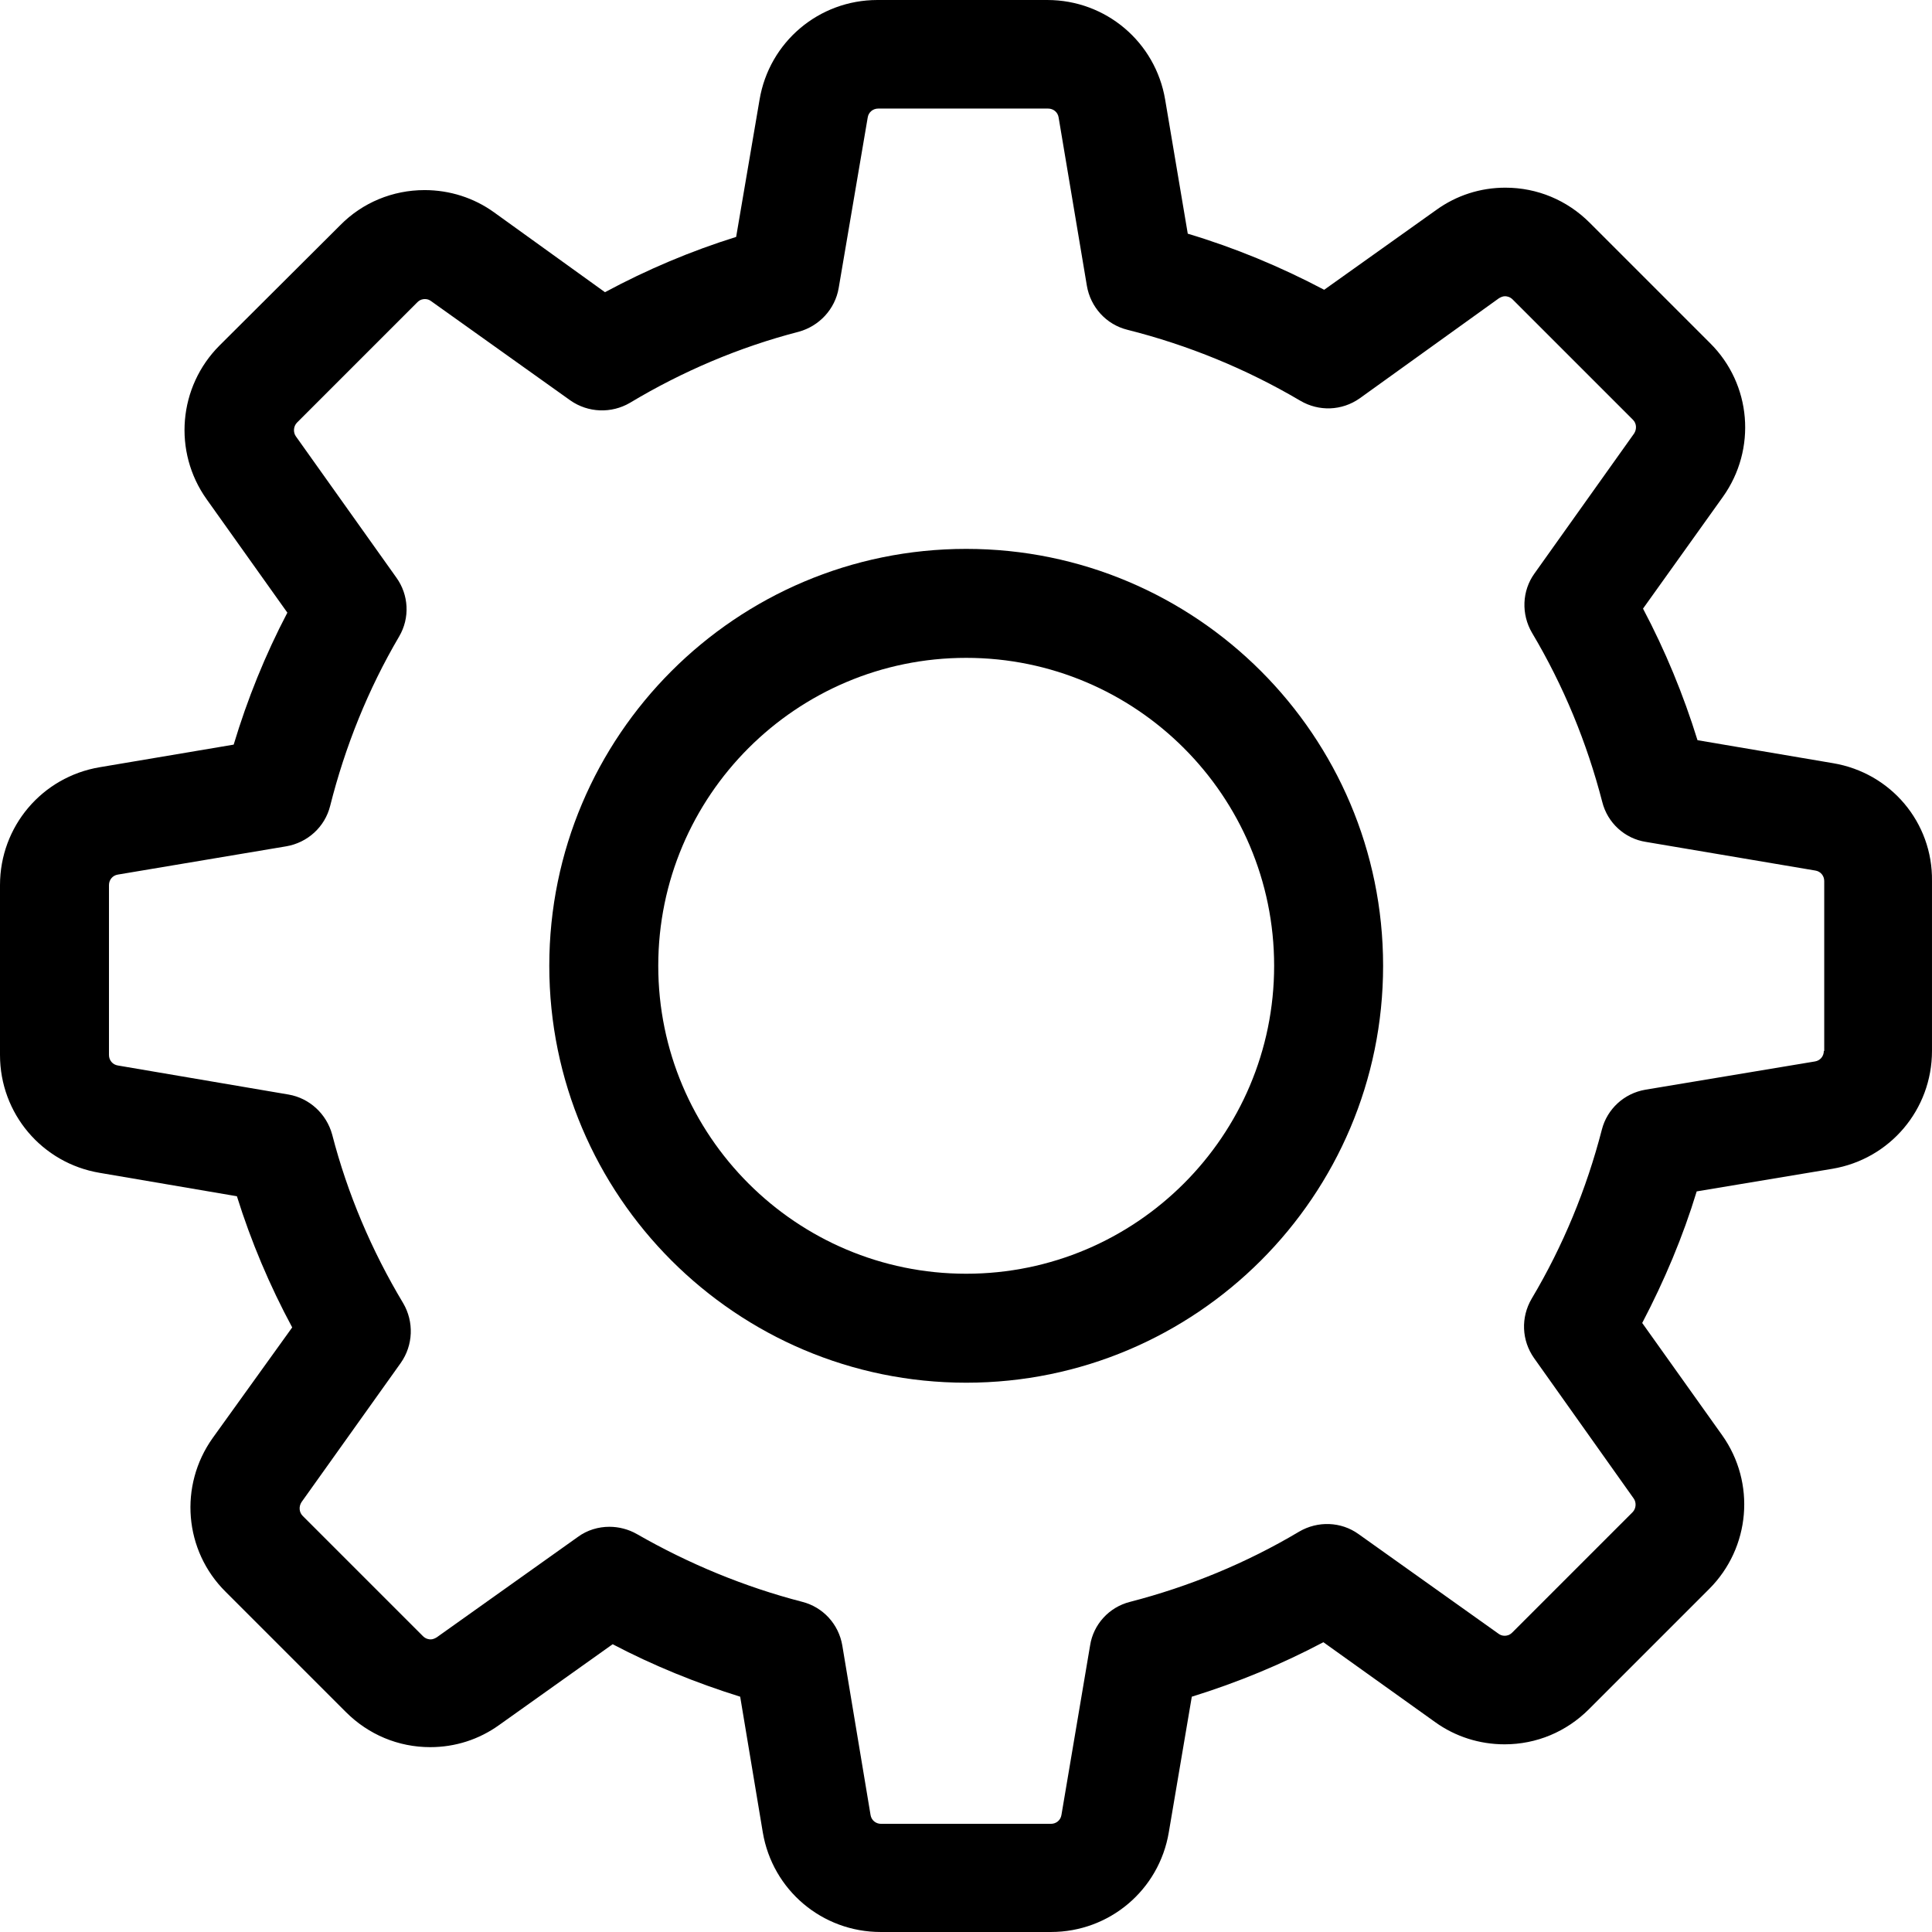
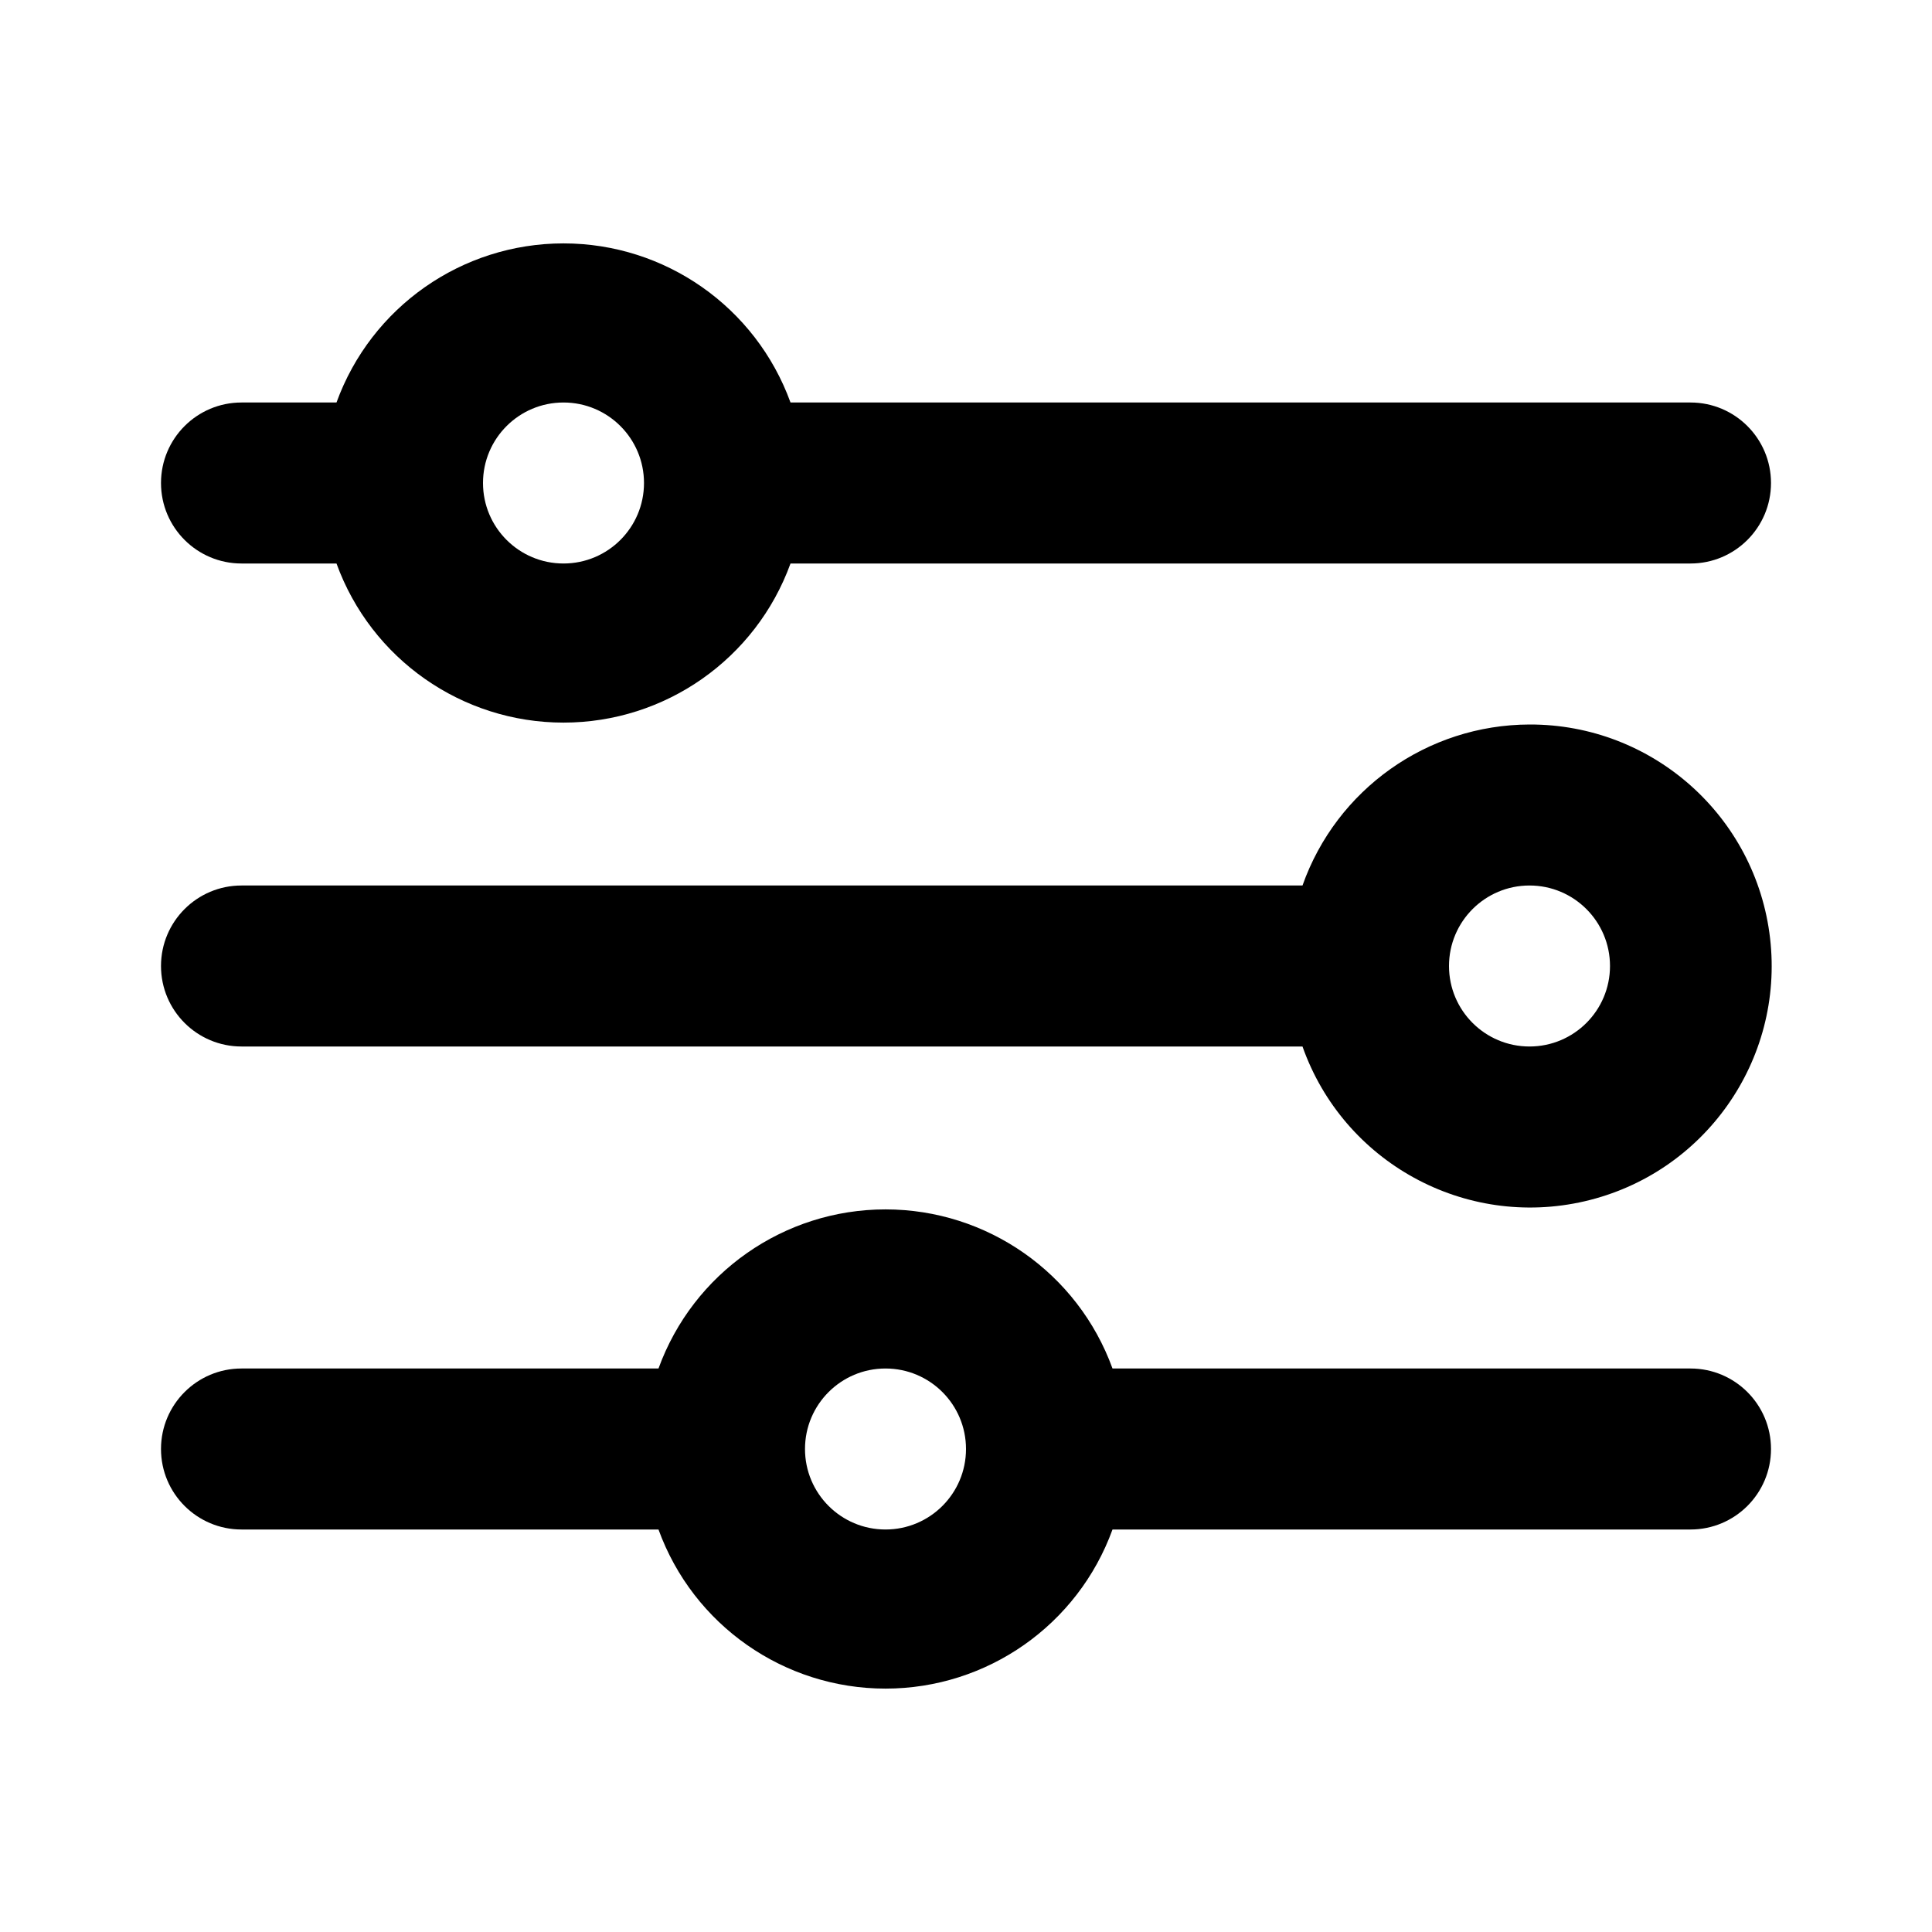
- <svg xmlns="http://www.w3.org/2000/svg" version="1.1" id="Capa_1" x="0px" y="0px" width="24" height="24" viewBox="0 0 478.703 478.703" style="enable-background:new 0 0 478.703 478.703;" xml:space="preserve">
-   <g>
-     <g>
-       <path d="M454.2,189.101l-33.6-5.7c-3.5-11.3-8-22.2-13.5-32.6l19.8-27.7c8.4-11.8,7.1-27.9-3.2-38.1l-29.8-29.8    c-5.6-5.6-13-8.7-20.9-8.7c-6.2,0-12.1,1.9-17.1,5.5l-27.8,19.8c-10.8-5.7-22.1-10.4-33.8-13.9l-5.6-33.2    c-2.4-14.3-14.7-24.7-29.2-24.7h-42.1c-14.5,0-26.8,10.4-29.2,24.7l-5.8,34c-11.2,3.5-22.1,8.1-32.5,13.7l-27.5-19.8    c-5-3.6-11-5.5-17.2-5.5c-7.9,0-15.4,3.1-20.9,8.7l-29.9,29.8c-10.2,10.2-11.6,26.3-3.2,38.1l20,28.1    c-5.5,10.5-9.9,21.4-13.3,32.7l-33.2,5.6c-14.3,2.4-24.7,14.7-24.7,29.2v42.1c0,14.5,10.4,26.8,24.7,29.2l34,5.8    c3.5,11.2,8.1,22.1,13.7,32.5l-19.7,27.4c-8.4,11.8-7.1,27.9,3.2,38.1l29.8,29.8c5.6,5.6,13,8.7,20.9,8.7c6.2,0,12.1-1.9,17.1-5.5    l28.1-20c10.1,5.3,20.7,9.6,31.6,13l5.6,33.6c2.4,14.3,14.7,24.7,29.2,24.7h42.2c14.5,0,26.8-10.4,29.2-24.7l5.7-33.6    c11.3-3.5,22.2-8,32.6-13.5l27.7,19.8c5,3.6,11,5.5,17.2,5.5l0,0c7.9,0,15.3-3.1,20.9-8.7l29.8-29.8c10.2-10.2,11.6-26.3,3.2-38.1    l-19.8-27.8c5.5-10.5,10.1-21.4,13.5-32.6l33.6-5.6c14.3-2.4,24.7-14.7,24.7-29.2v-42.1    C478.9,203.801,468.5,191.501,454.2,189.101z M451.9,260.401c0,1.3-0.9,2.4-2.2,2.6l-42,7c-5.3,0.9-9.5,4.8-10.8,9.9    c-3.8,14.7-9.6,28.8-17.4,41.9c-2.7,4.6-2.5,10.3,0.6,14.7l24.7,34.8c0.7,1,0.6,2.5-0.3,3.4l-29.8,29.8c-0.7,0.7-1.4,0.8-1.9,0.8    c-0.6,0-1.1-0.2-1.5-0.5l-34.7-24.7c-4.3-3.1-10.1-3.3-14.7-0.6c-13.1,7.8-27.2,13.6-41.9,17.4c-5.2,1.3-9.1,5.6-9.9,10.8l-7.1,42    c-0.2,1.3-1.3,2.2-2.6,2.2h-42.1c-1.3,0-2.4-0.9-2.6-2.2l-7-42c-0.9-5.3-4.8-9.5-9.9-10.8c-14.3-3.7-28.1-9.4-41-16.8    c-2.1-1.2-4.5-1.8-6.8-1.8c-2.7,0-5.5,0.8-7.8,2.5l-35,24.9c-0.5,0.3-1,0.5-1.5,0.5c-0.4,0-1.2-0.1-1.9-0.8l-29.8-29.8    c-0.9-0.9-1-2.3-0.3-3.4l24.6-34.5c3.1-4.4,3.3-10.2,0.6-14.8c-7.8-13-13.8-27.1-17.6-41.8c-1.4-5.1-5.6-9-10.8-9.9l-42.3-7.2    c-1.3-0.2-2.2-1.3-2.2-2.6v-42.1c0-1.3,0.9-2.4,2.2-2.6l41.7-7c5.3-0.9,9.6-4.8,10.9-10c3.7-14.7,9.4-28.9,17.1-42    c2.7-4.6,2.4-10.3-0.7-14.6l-24.9-35c-0.7-1-0.6-2.5,0.3-3.4l29.8-29.8c0.7-0.7,1.4-0.8,1.9-0.8c0.6,0,1.1,0.2,1.5,0.5l34.5,24.6    c4.4,3.1,10.2,3.3,14.8,0.6c13-7.8,27.1-13.8,41.8-17.6c5.1-1.4,9-5.6,9.9-10.8l7.2-42.3c0.2-1.3,1.3-2.2,2.6-2.2h42.1    c1.3,0,2.4,0.9,2.6,2.2l7,41.7c0.9,5.3,4.8,9.6,10,10.9c15.1,3.8,29.5,9.7,42.9,17.6c4.6,2.7,10.3,2.5,14.7-0.6l34.5-24.8    c0.5-0.3,1-0.5,1.5-0.5c0.4,0,1.2,0.1,1.9,0.8l29.8,29.8c0.9,0.9,1,2.3,0.3,3.4l-24.7,34.7c-3.1,4.3-3.3,10.1-0.6,14.7    c7.8,13.1,13.6,27.2,17.4,41.9c1.3,5.2,5.6,9.1,10.8,9.9l42,7.1c1.3,0.2,2.2,1.3,2.2,2.6v42.1H451.9z" />
-       <path d="M239.4,136.001c-57,0-103.3,46.3-103.3,103.3s46.3,103.3,103.3,103.3s103.3-46.3,103.3-103.3S296.4,136.001,239.4,136.001    z M239.4,315.601c-42.1,0-76.3-34.2-76.3-76.3s34.2-76.3,76.3-76.3s76.3,34.2,76.3,76.3S281.5,315.601,239.4,315.601z" />
-     </g>
+ <svg xmlns="http://www.w3.org/2000/svg" viewBox="0 0 24 24">
+   <g data-name="Layer 2">
+     <path d="M19 9a3 3 0 0 0-2.82 2H3a1 1 0 0 0 0 2h13.18A3 3 0 1 0 19 9zm0 4a1 1 0 1 1 1-1 1 1 0 0 1-1 1zM3 7h1.18a3 3 0 0 0 5.64 0H21a1 1 0 0 0 0-2H9.82a3 3 0 0 0-5.64 0H3a1 1 0 0 0 0 2zm4-2a1 1 0 1 1-1 1 1 1 0 0 1 1-1zm14 12h-7.18a3 3 0 0 0-5.64 0H3a1 1 0 0 0 0 2h5.18a3 3 0 0 0 5.64 0H21a1 1 0 0 0 0-2zm-10 2a1 1 0 1 1 1-1 1 1 0 0 1-1 1z" data-name="options-2" />
  </g>
-   <g>
- </g>
-   <g>
- </g>
-   <g>
- </g>
-   <g>
- </g>
-   <g>
- </g>
-   <g>
- </g>
-   <g>
- </g>
-   <g>
- </g>
-   <g>
- </g>
-   <g>
- </g>
-   <g>
- </g>
-   <g>
- </g>
-   <g>
- </g>
-   <g>
- </g>
-   <g>
- </g>
</svg>
